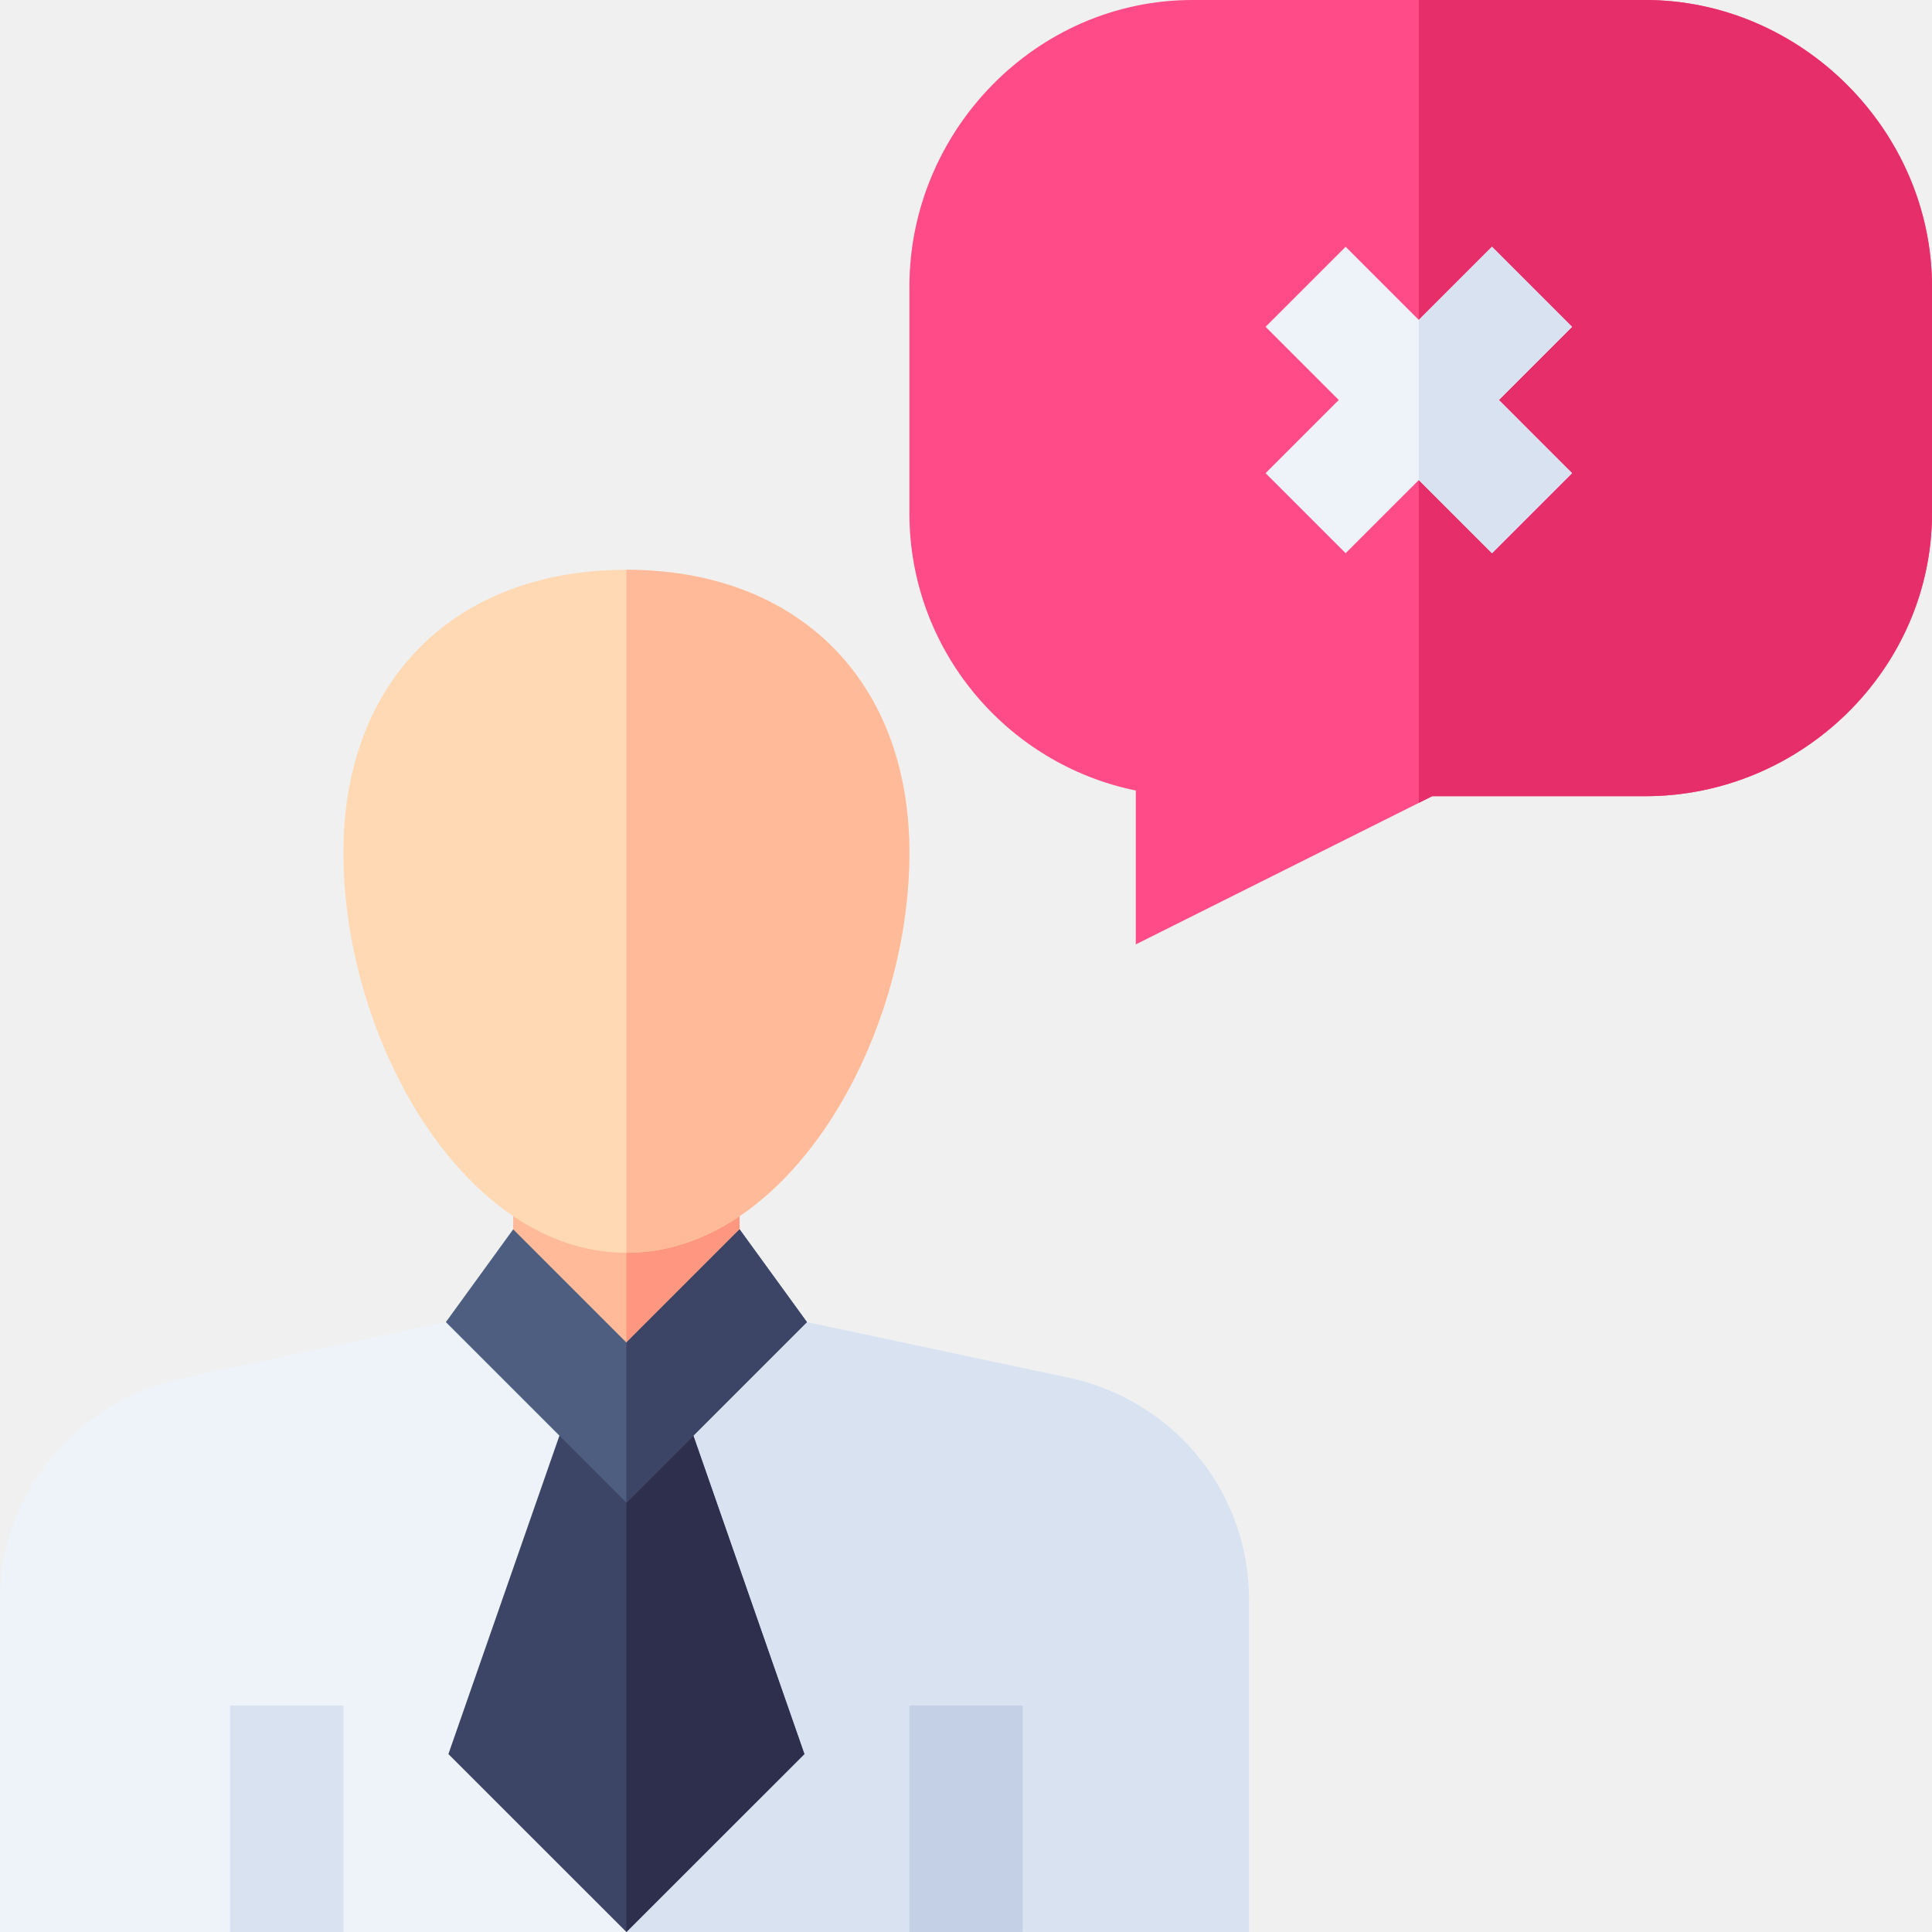
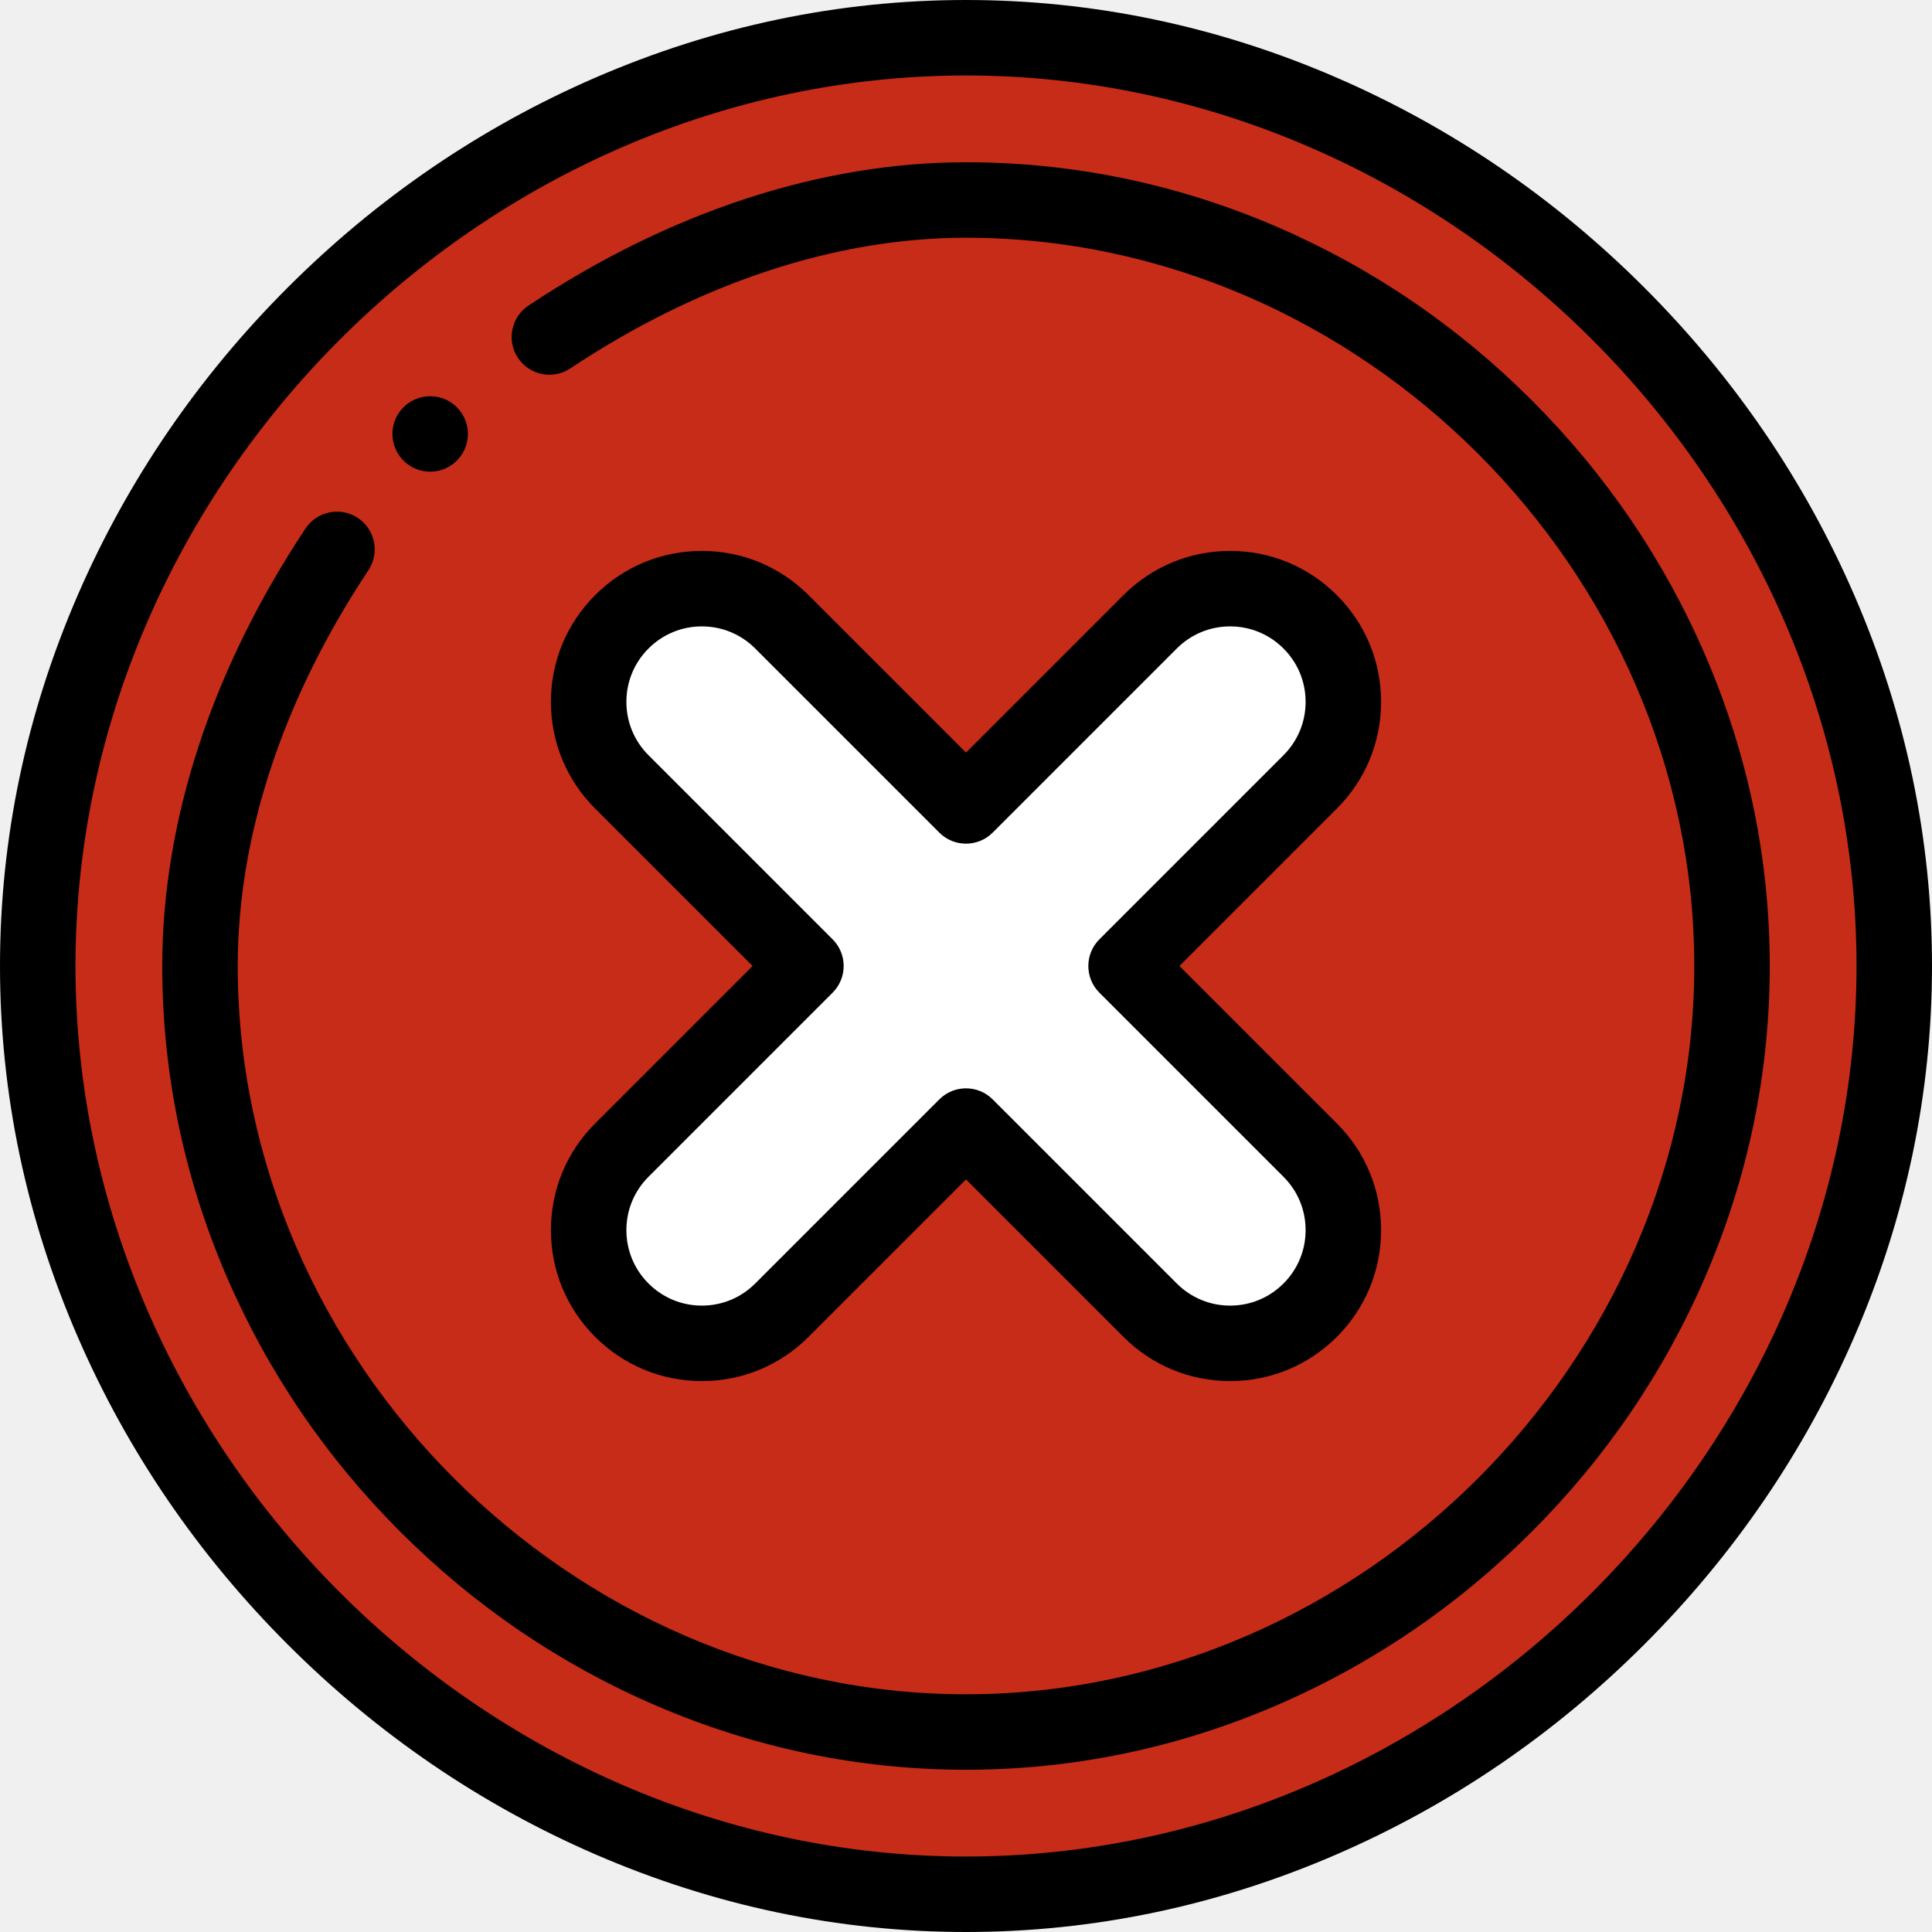
- <svg xmlns="http://www.w3.org/2000/svg" id="Capa_1" enable-background="new 0 0 512 512" height="512" viewBox="0 0 512 512" width="512">
+ <svg xmlns="http://www.w3.org/2000/svg" version="1.1" width="512" height="512" x="0" y="0" viewBox="0 0 512 512" style="enable-background:new 0 0 512 512" xml:space="preserve" class="">
  <g>
-     <path d="m436 0h-60-60c-41.353 0-75 34.647-75 76v60c0 36.226 25.811 66.519 60 73.491v40.781l75-37.5 3.545-1.772h56.455c41.353 0 76-33.647 76-75v-60c0-41.353-34.647-76-76-76z" fill="#ff4b87" />
-     <path d="m436 211c41.353 0 76-33.647 76-75v-60c0-41.353-34.647-76-76-76h-60v212.772l3.545-1.772z" fill="#e62e6b" />
-     <path d="m416.605 86.605-21.21-21.21-19.395 19.394-19.395-19.394-21.21 21.21 19.394 19.395-19.394 19.395 21.21 21.21 19.395-19.394 19.395 19.394 21.21-21.21-19.394-19.395z" fill="#edf3f9" />
-     <path d="m416.605 125.395-19.394-19.395 19.394-19.395-21.21-21.21-19.395 19.394v42.422l19.395 19.394z" fill="#d8e2f0" />
-     <path d="m285.033 365.501-71.19-15.134-47.843 17.844-47.84-17.84-71.721 15.262c-26.748 6.694-46.439 30.63-46.439 58.213v88.154h61l15-30 15 30h75 75l15-30 15 30h60v-88.154c0-27.583-18.691-51.519-45.967-58.345z" fill="#edf3f9" />
-     <path d="m271 512h60v-88.154c0-27.583-18.691-51.519-45.967-58.345l-71.19-15.134-47.843 17.844v143.789h75l15-30z" fill="#d8e2f0" />
-     <path d="m166 303.143h-30v22.646l10.172 25.172 19.828 19.828 21.506-21.506 8.494-23.494v-22.646z" fill="#fb9" />
-     <path d="m196 325.789v-22.646h-30v67.646l21.506-21.506z" fill="#ff9680" />
-     <path d="m61 452h30v60h-30z" fill="#d8e2f0" />
-     <path d="m241 452h30v60h-30z" fill="#c3d0e6" />
-     <path d="m166 151c-45.557 0-75 29.443-75 75 0 49.57 32.08 106 75 106s75-56.43 75-106c0-45.557-29.443-75-75-75z" fill="#ffd9b3" />
-     <path d="m241 226c0-45.557-29.443-75-75-75v181c42.92 0 75-56.43 75-106z" fill="#fb9" />
-     <path d="m182.538 377h-16.538-16.538l-30.63 87.847 47.168 47.153 47.168-47.153z" fill="#3d4566" />
-     <path d="m182.538 377h-16.538v135l47.168-47.153z" fill="#2e2e4d" />
-     <path d="m196 325.789-30 30-30-30-17.84 24.582 47.84 47.84 47.844-47.844z" fill="#4d5e80" />
-     <path d="m196 325.789-30 30v42.422l47.844-47.844z" fill="#3d4566" />
+     <path style="" d="M256,10c132.55,0,246,113.45,246,246S388.55,502,256,502S10,388.55,10,256S123.45,10,256,10z" fill="#c62c17" data-original="#fd3c65" class="" />
+     <path style="" d="M347.21,164.79c11.72,11.71,11.72,30.71,0,42.42L298.42,256l48.79,48.79  c11.72,11.71,11.72,30.71,0,42.42c-5.86,5.86-13.53,8.79-21.21,8.79s-15.35-2.93-21.21-8.79L256,298.42l-48.79,48.79  c-5.86,5.86-13.53,8.79-21.21,8.79s-15.35-2.93-21.21-8.79c-11.72-11.71-11.72-30.71,0-42.42L213.58,256l-48.79-48.79  c-11.72-11.71-11.72-30.71,0-42.42c11.72-11.72,30.7-11.72,42.42,0L256,213.58l48.79-48.79  C316.51,153.07,335.49,153.07,347.21,164.79z" fill="#ffffff" data-original="#ffffff" />
+     <path d="M491.375,157.662c-13.15-30.297-31.856-57.697-55.598-81.439s-51.142-42.448-81.439-55.598C322.809,6.939,289.723,0,256,0  s-66.809,6.939-98.338,20.625c-30.297,13.15-57.697,31.856-81.439,55.598s-42.448,51.142-55.598,81.439  C6.939,189.191,0,222.277,0,256s6.939,66.809,20.625,98.338c13.15,30.297,31.856,57.697,55.598,81.439s51.142,42.448,81.439,55.598  C189.191,505.061,222.277,512,256,512s66.809-6.939,98.338-20.625c30.297-13.15,57.697-31.856,81.439-55.598  s42.448-51.142,55.598-81.439C505.061,322.809,512,289.723,512,256S505.061,189.191,491.375,157.662z M256,492  C128.075,492,20,383.925,20,256S128.075,20,256,20s236,108.075,236,236S383.925,492,256,492z" fill="#000000" data-original="#000000" style="" class="" />
+     <path d="M451.975,173.804c-10.87-25.256-26.363-48.044-46.049-67.729c-19.686-19.686-42.473-35.179-67.729-46.049  C311.948,48.728,284.293,43,256,43c-38.462,0-78.555,13.134-115.945,37.981c-4.6,3.057-5.851,9.264-2.794,13.863  c3.057,4.6,9.265,5.85,13.863,2.794C185.224,74.978,221.489,63,256,63c104.617,0,193,88.383,193,193s-88.383,193-193,193  S63,360.617,63,256c0-34.504,11.975-70.771,34.629-104.877c3.056-4.601,1.804-10.807-2.796-13.863  c-4.602-3.056-10.808-1.803-13.863,2.797C56.13,177.454,43,217.546,43,256c0,28.293,5.728,55.948,17.025,82.196  c10.87,25.256,26.363,48.044,46.049,67.729c19.686,19.686,42.473,35.179,67.729,46.049C200.052,463.272,227.707,469,256,469  s55.948-5.728,82.196-17.025c25.256-10.87,48.044-26.363,67.729-46.049c19.686-19.686,35.179-42.473,46.049-67.729  C463.272,311.948,469,284.293,469,256S463.272,200.052,451.975,173.804z" fill="#000000" data-original="#000000" style="" class="" />
+     <path d="M114,105c-5.52,0-10,4.48-10,10s4.48,10,10,10s10-4.48,10-10S119.52,105,114,105z" fill="#000000" data-original="#000000" style="" class="" />
+     <path d="M146,326c0,10.687,4.163,20.731,11.719,28.281C165.276,361.838,175.32,366,186,366s20.724-4.162,28.281-11.719L256,312.562  l41.719,41.719C305.276,361.838,315.32,366,326,366s20.724-4.162,28.278-11.716C361.837,346.731,366,336.687,366,326  s-4.163-20.731-11.719-28.281L312.562,256l41.716-41.716C361.837,206.731,366,196.687,366,186s-4.163-20.731-11.719-28.281  C346.724,150.162,336.681,146,326,146s-20.724,4.162-28.281,11.719L256,199.438l-41.719-41.719C206.724,150.162,196.681,146,186,146  s-20.724,4.162-28.278,11.716C150.163,165.269,146,175.313,146,186s4.163,20.731,11.719,28.281L199.438,256l-41.716,41.716  C150.163,305.269,146,315.313,146,326z M171.861,311.861l48.79-48.79c3.905-3.905,3.905-10.237,0-14.142l-48.793-48.793  C168.081,196.361,166,191.341,166,186s2.081-10.361,5.861-14.139c3.78-3.779,8.801-5.861,14.139-5.861s10.359,2.082,14.139,5.861  l48.79,48.79c3.905,3.905,10.237,3.905,14.143,0l48.79-48.791c3.779-3.778,8.8-5.86,14.138-5.86s10.359,2.082,14.142,5.864  C343.919,175.639,346,180.659,346,186s-2.081,10.361-5.861,14.139l-48.79,48.791c-3.905,3.905-3.905,10.237,0,14.142l48.793,48.793  C343.919,315.639,346,320.659,346,326s-2.081,10.361-5.861,14.139C336.359,343.918,331.338,346,326,346s-10.359-2.082-14.139-5.861  l-48.79-48.79c-1.953-1.953-4.512-2.929-7.071-2.929s-5.119,0.976-7.071,2.929l-48.79,48.79C196.359,343.918,191.338,346,186,346  s-10.359-2.082-14.142-5.864C168.081,336.361,166,331.341,166,326S168.081,315.639,171.861,311.861z" fill="#000000" data-original="#000000" style="" class="" />
+     <g>
+ </g>
+     <g>
+ </g>
+     <g>
+ </g>
+     <g>
+ </g>
+     <g>
+ </g>
+     <g>
+ </g>
+     <g>
+ </g>
+     <g>
+ </g>
+     <g>
+ </g>
+     <g>
+ </g>
+     <g>
+ </g>
+     <g>
+ </g>
+     <g>
+ </g>
+     <g>
+ </g>
+     <g>
+ </g>
  </g>
</svg>
